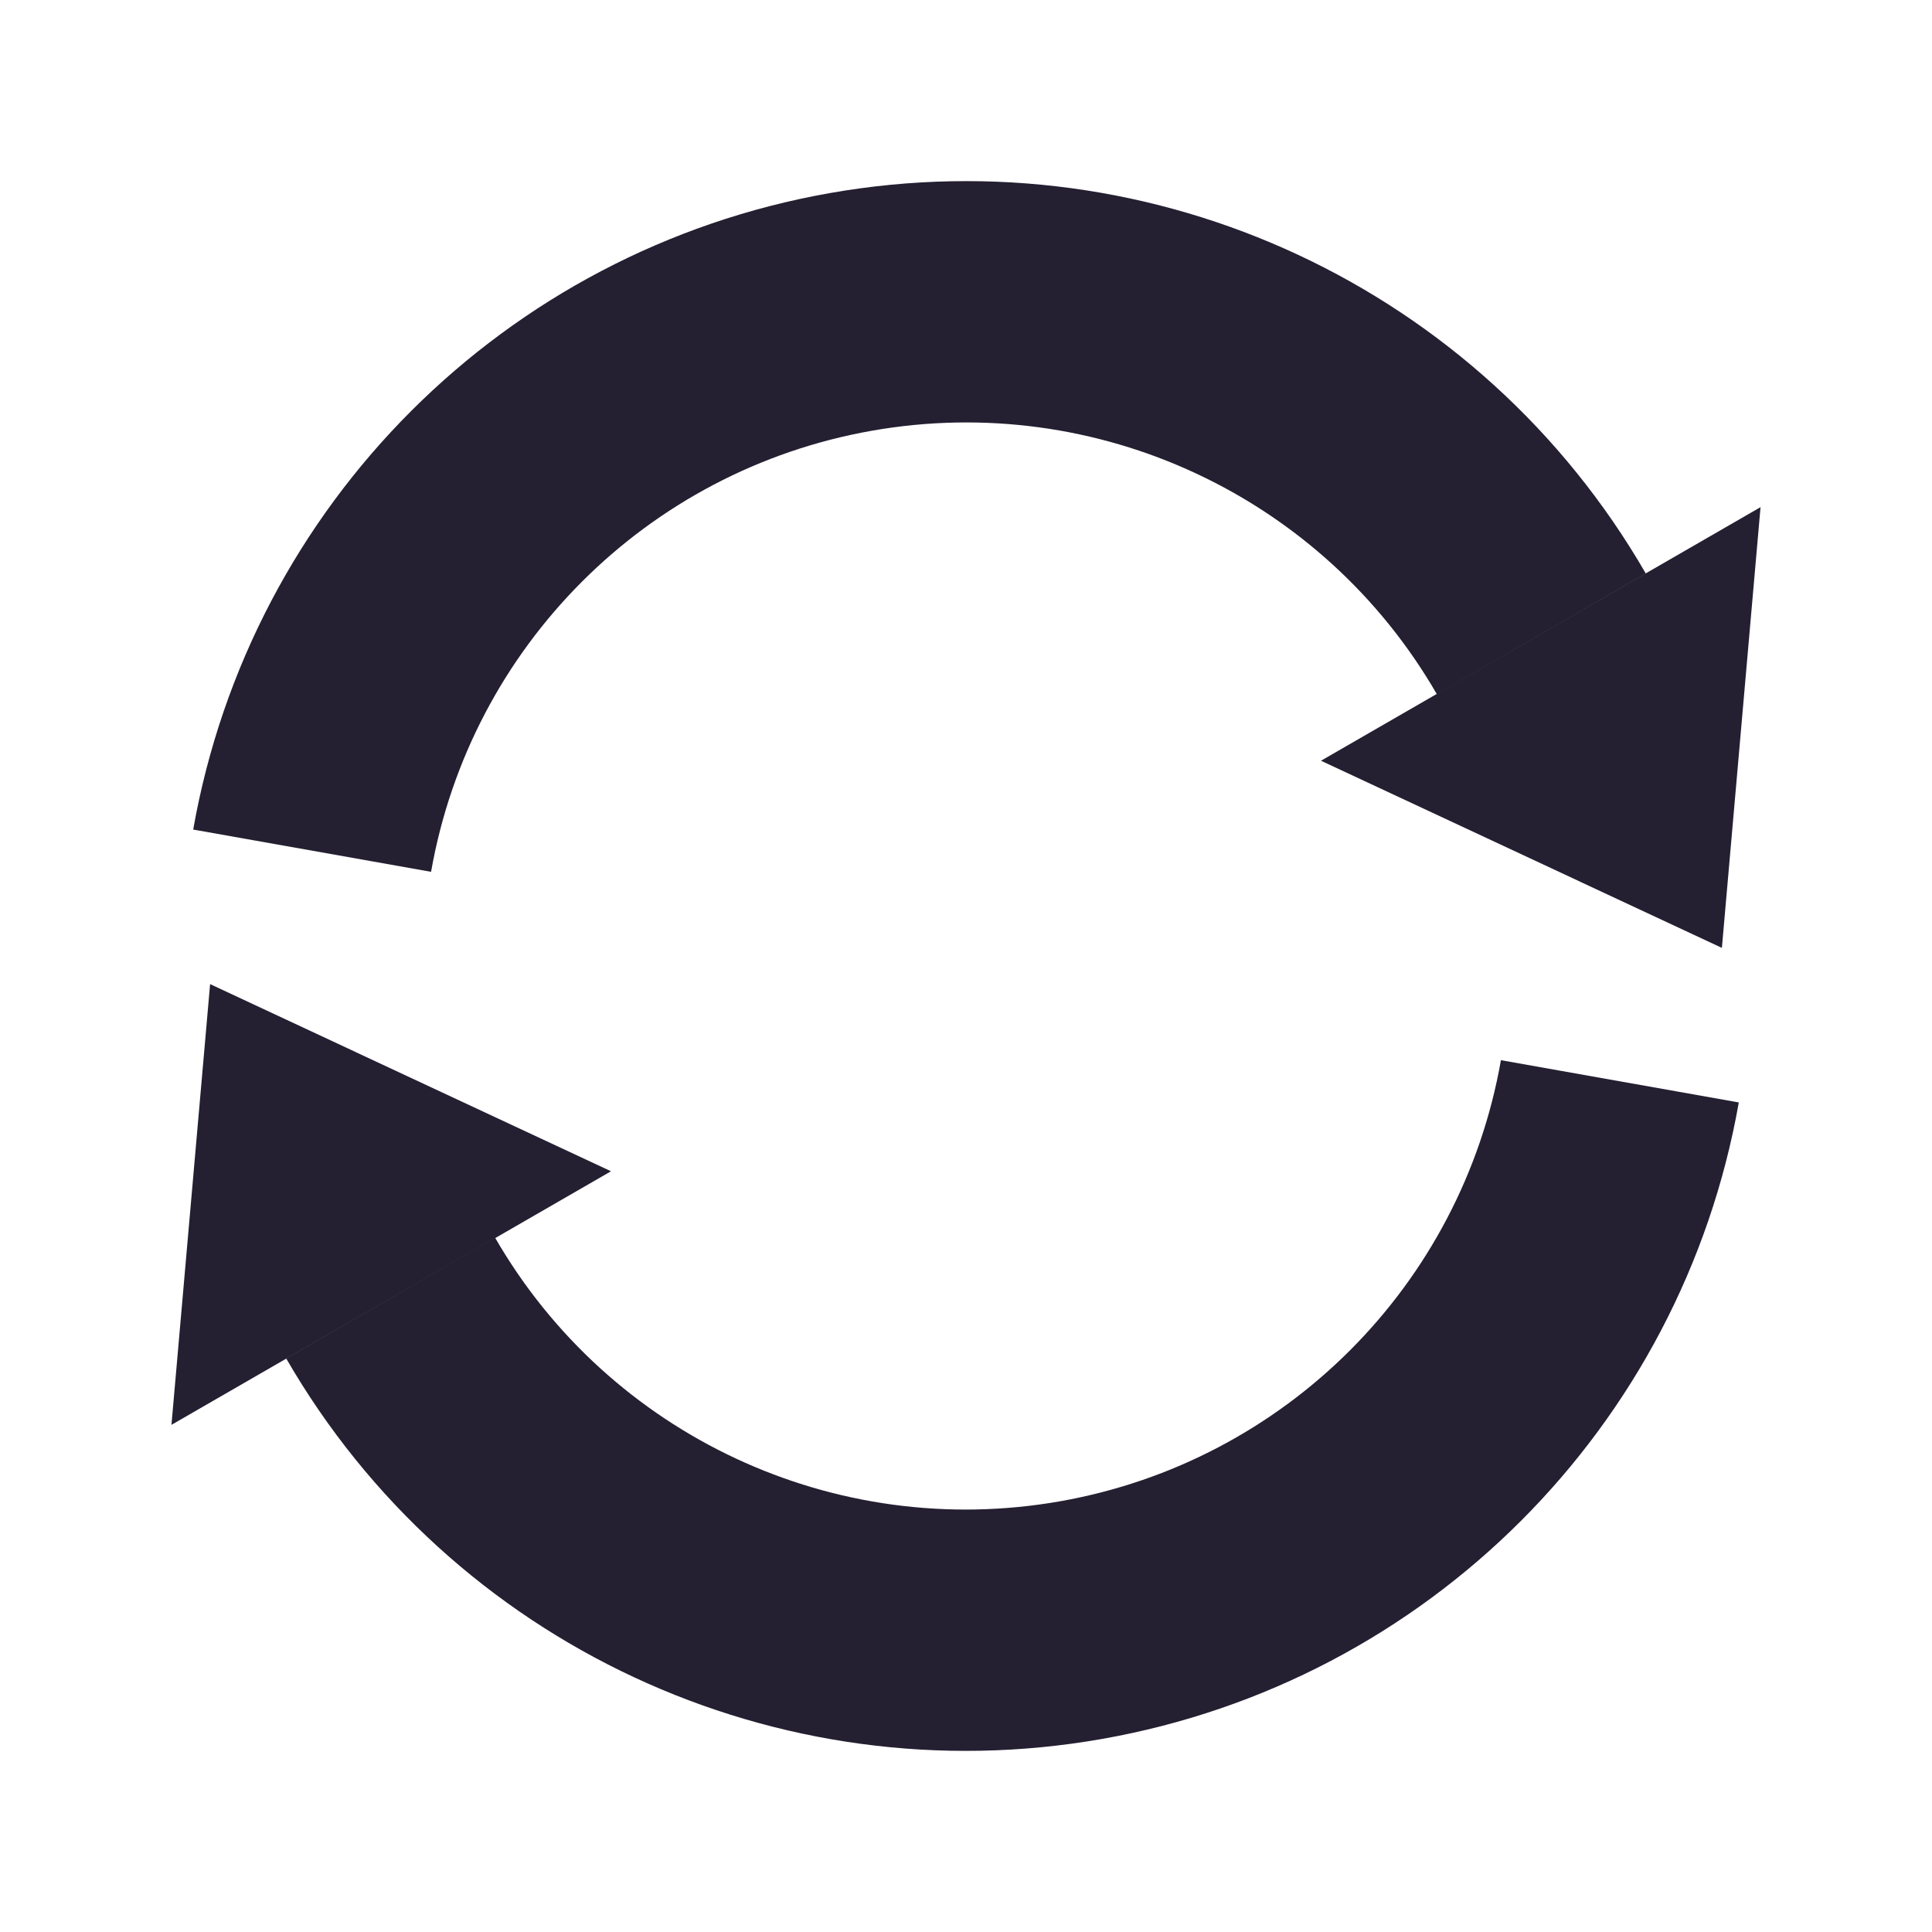
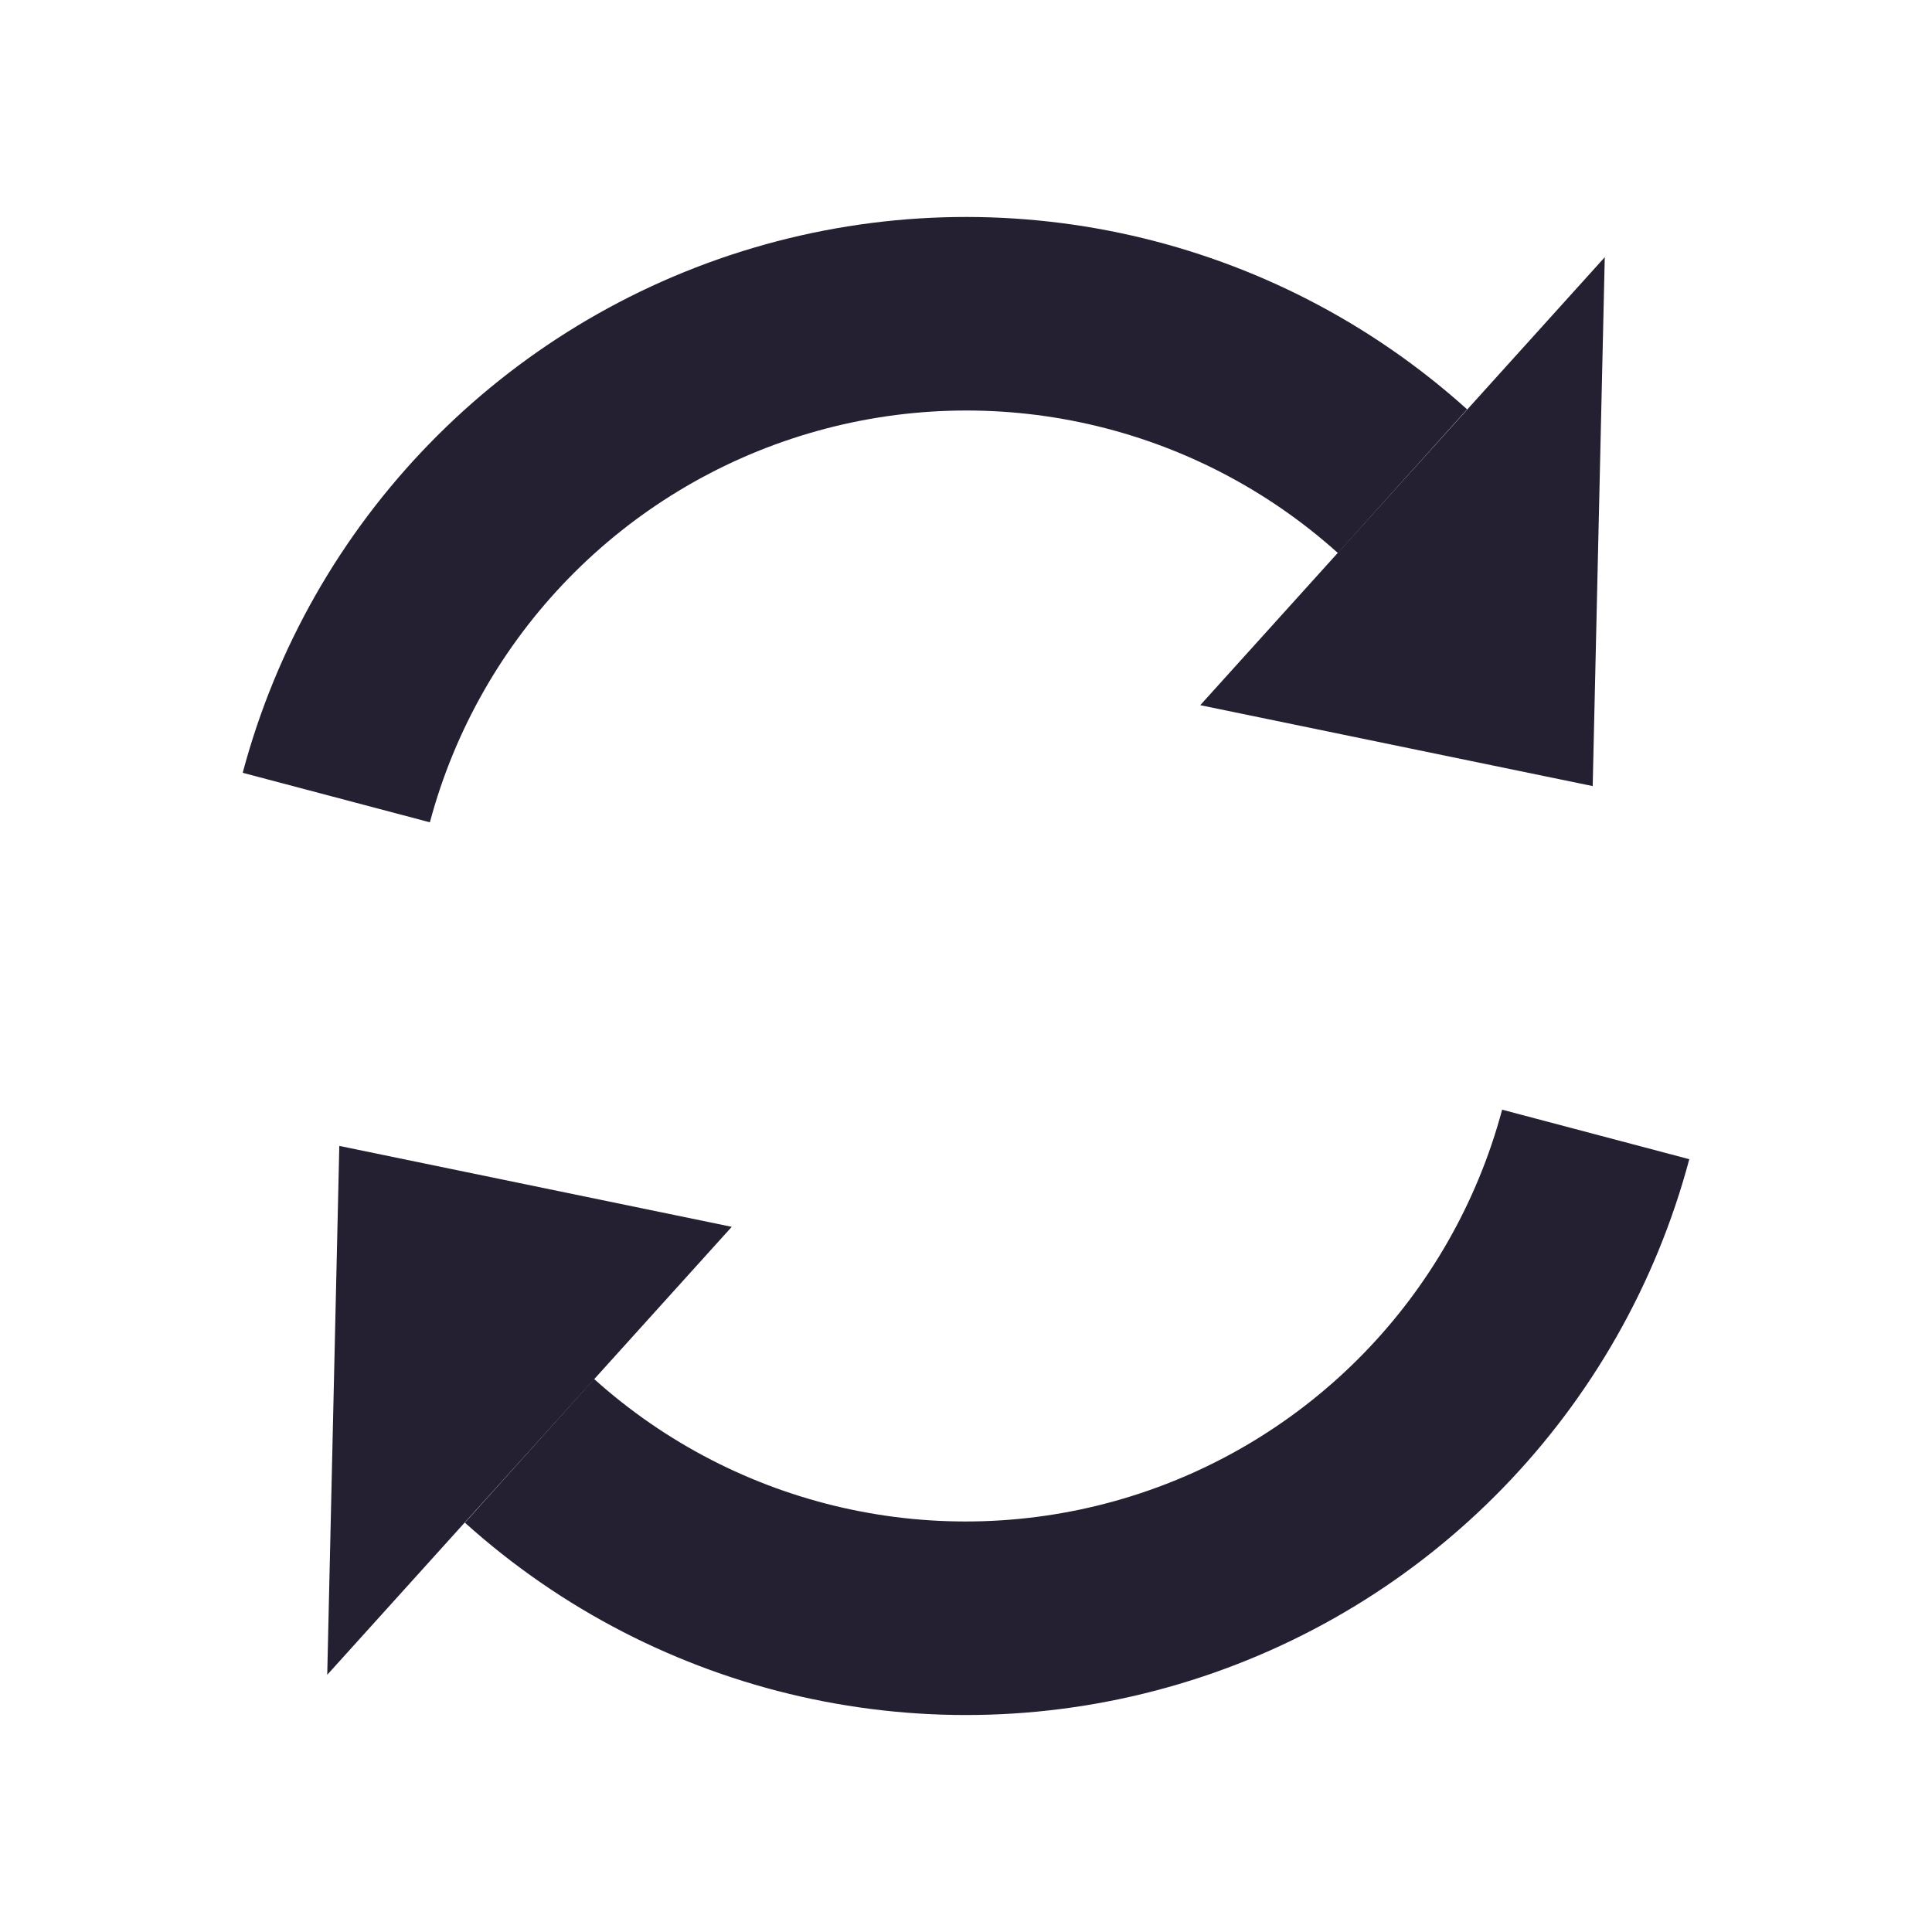
<svg xmlns="http://www.w3.org/2000/svg" width="16" height="16" viewBox="0 0 16 16">
  <g fill="#241f31">
-     <path d="M1.60 6.87 A6.5 6.5 0 0 1 13.63 4.75 L11.90 5.75 A4.5 4.5 0 0 0 3.57 7.22 Z" />
-     <path d="M14.58 4.20 L14.26 7.85 L10.94 6.30 Z" />
-     <path d="M14.40 9.13 A6.5 6.5 0 0 1 2.37 11.25 L4.10 10.25 A4.5 4.5 0 0 0 12.43 8.78 Z" />
-     <path d="M1.42 11.80 L1.74 8.15 L5.06 9.70 Z" />
+     <path d="M2.01 6.40 A6.2 6.2 0 0 1 12.15 3.39 L11.08 4.58 A4.6 4.6 0 0 0 3.56 6.81 Z" />
+     <path d="M9.94 5.84 L13.29 2.13 L13.19 6.51 Z" />
+     <path d="M13.99 9.60 A6.2 6.2 0 0 1 3.85 12.61 L4.92 11.42 A4.6 4.6 0 0 0 12.44 9.19 Z" />
+     <path d="M6.06 10.16 L2.71 13.87 L2.81 9.49 Z" />
  </g>
</svg>
